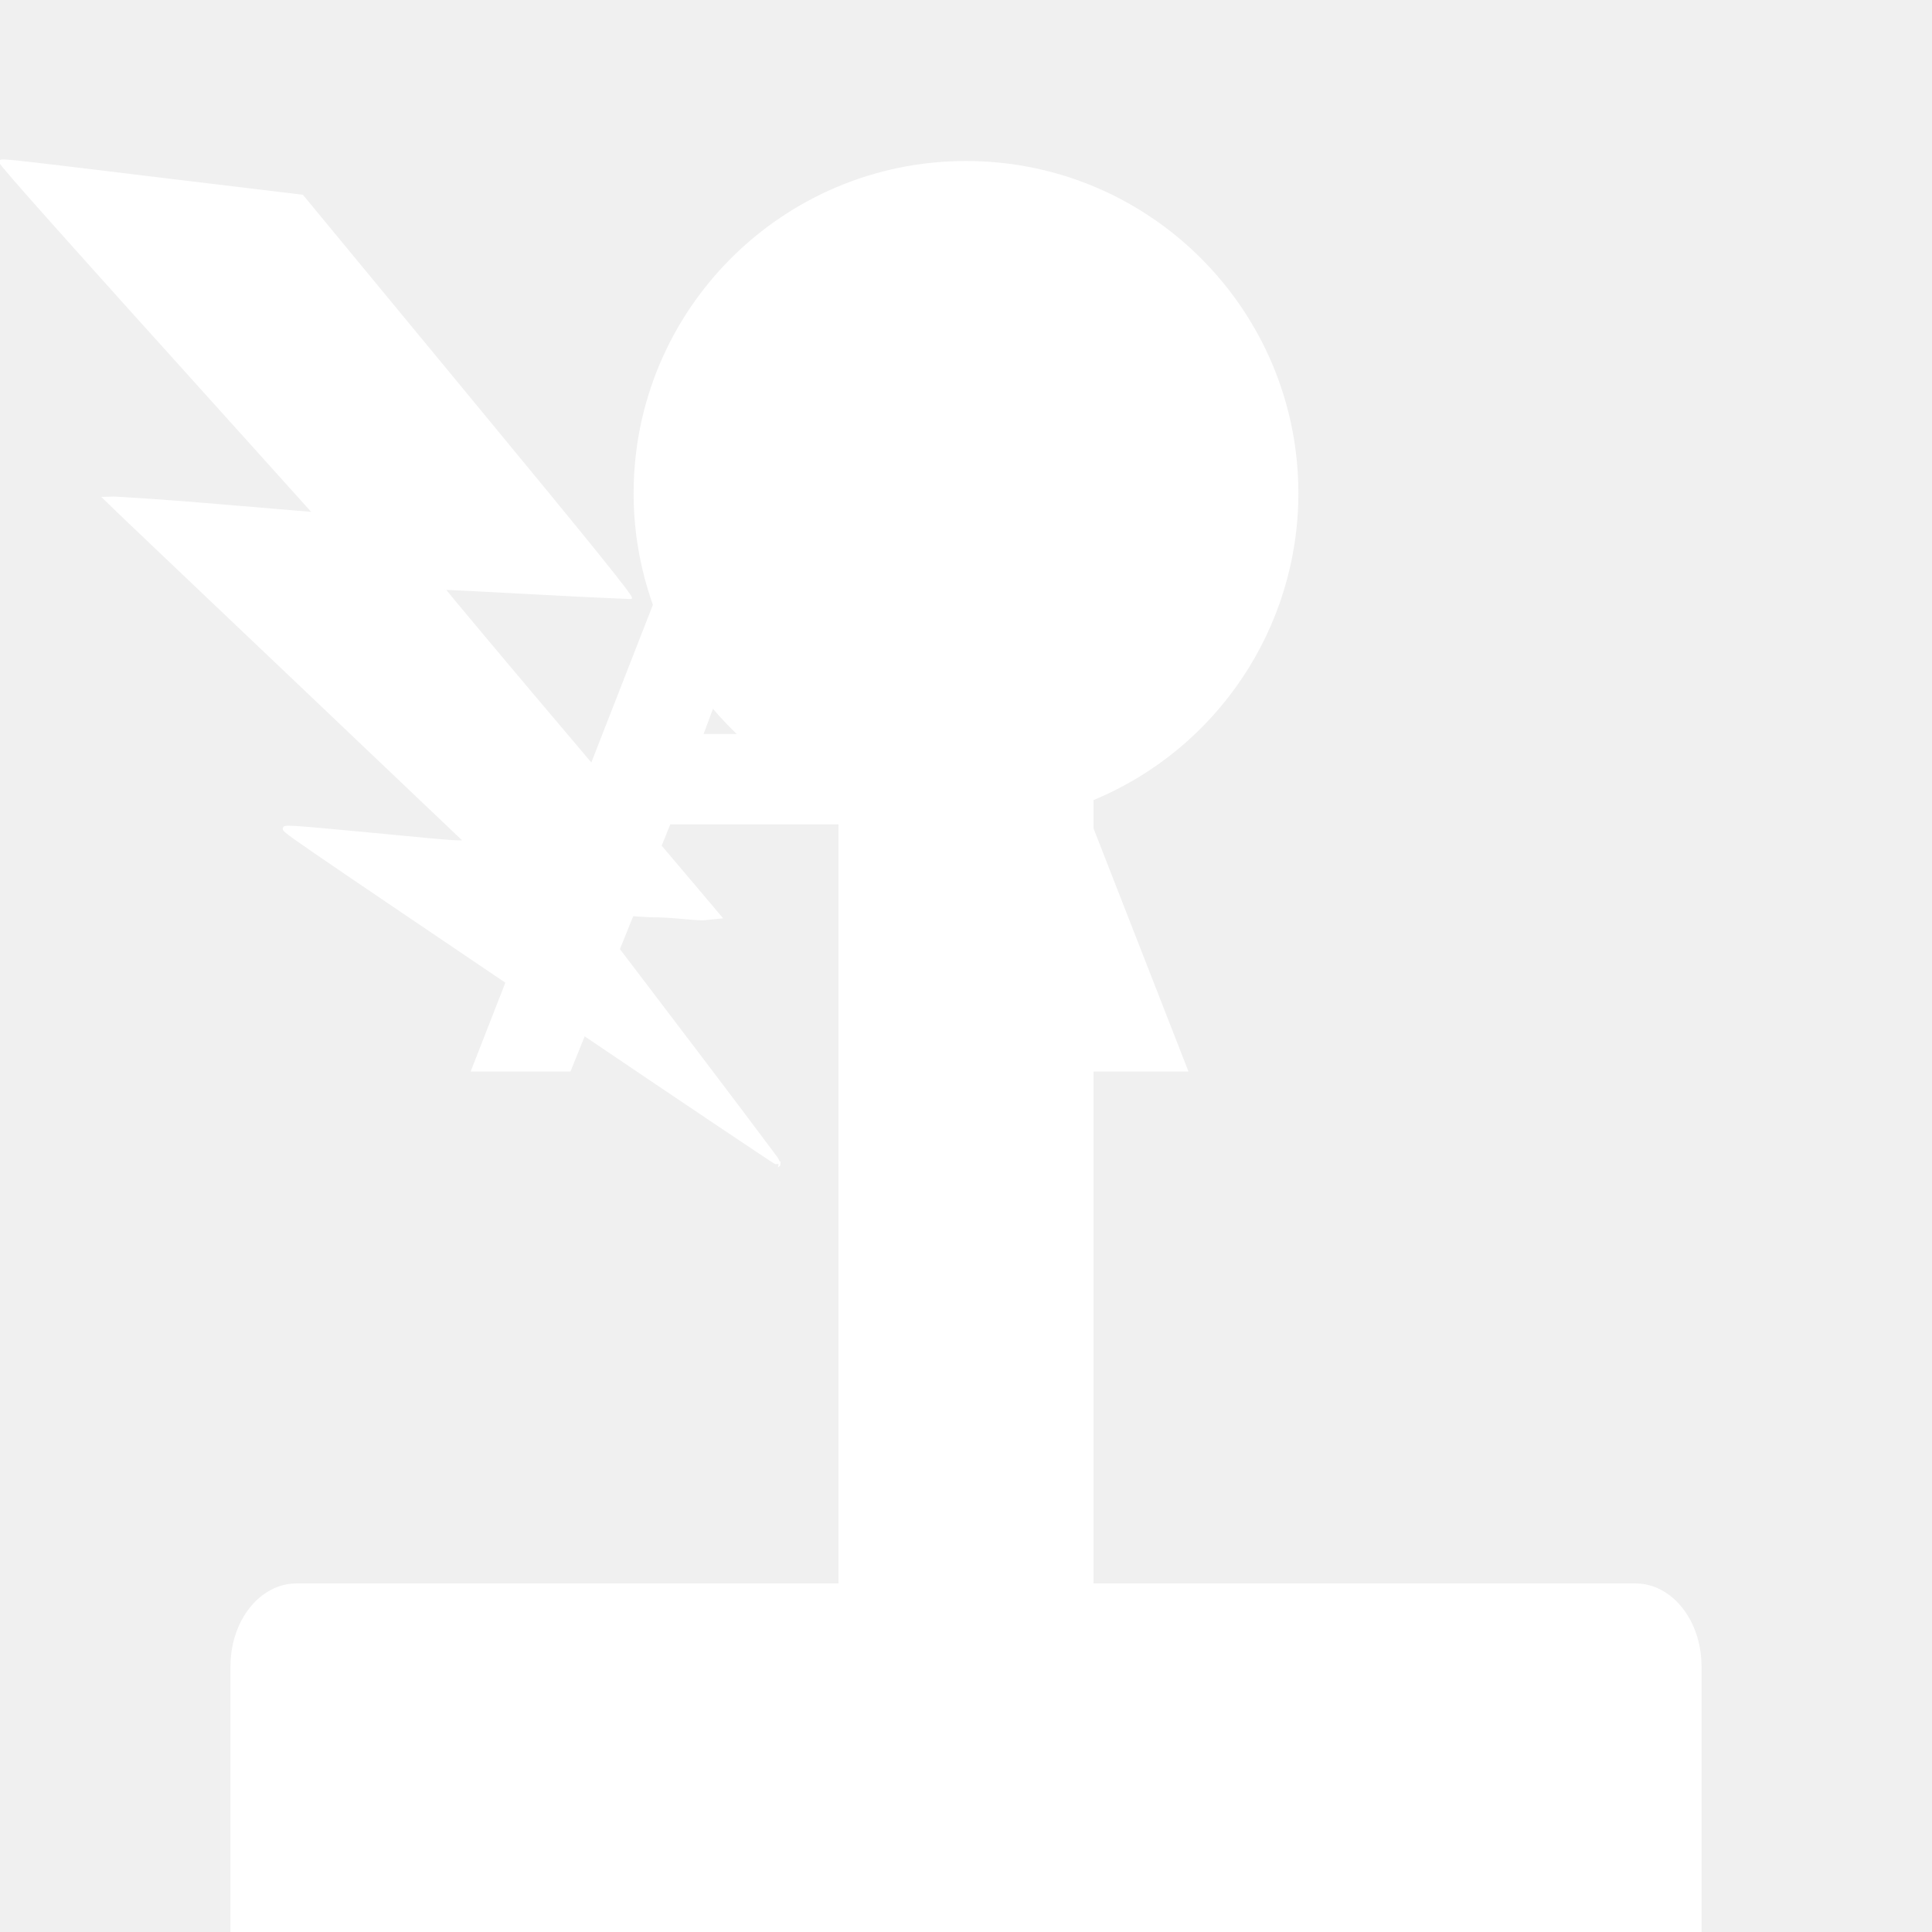
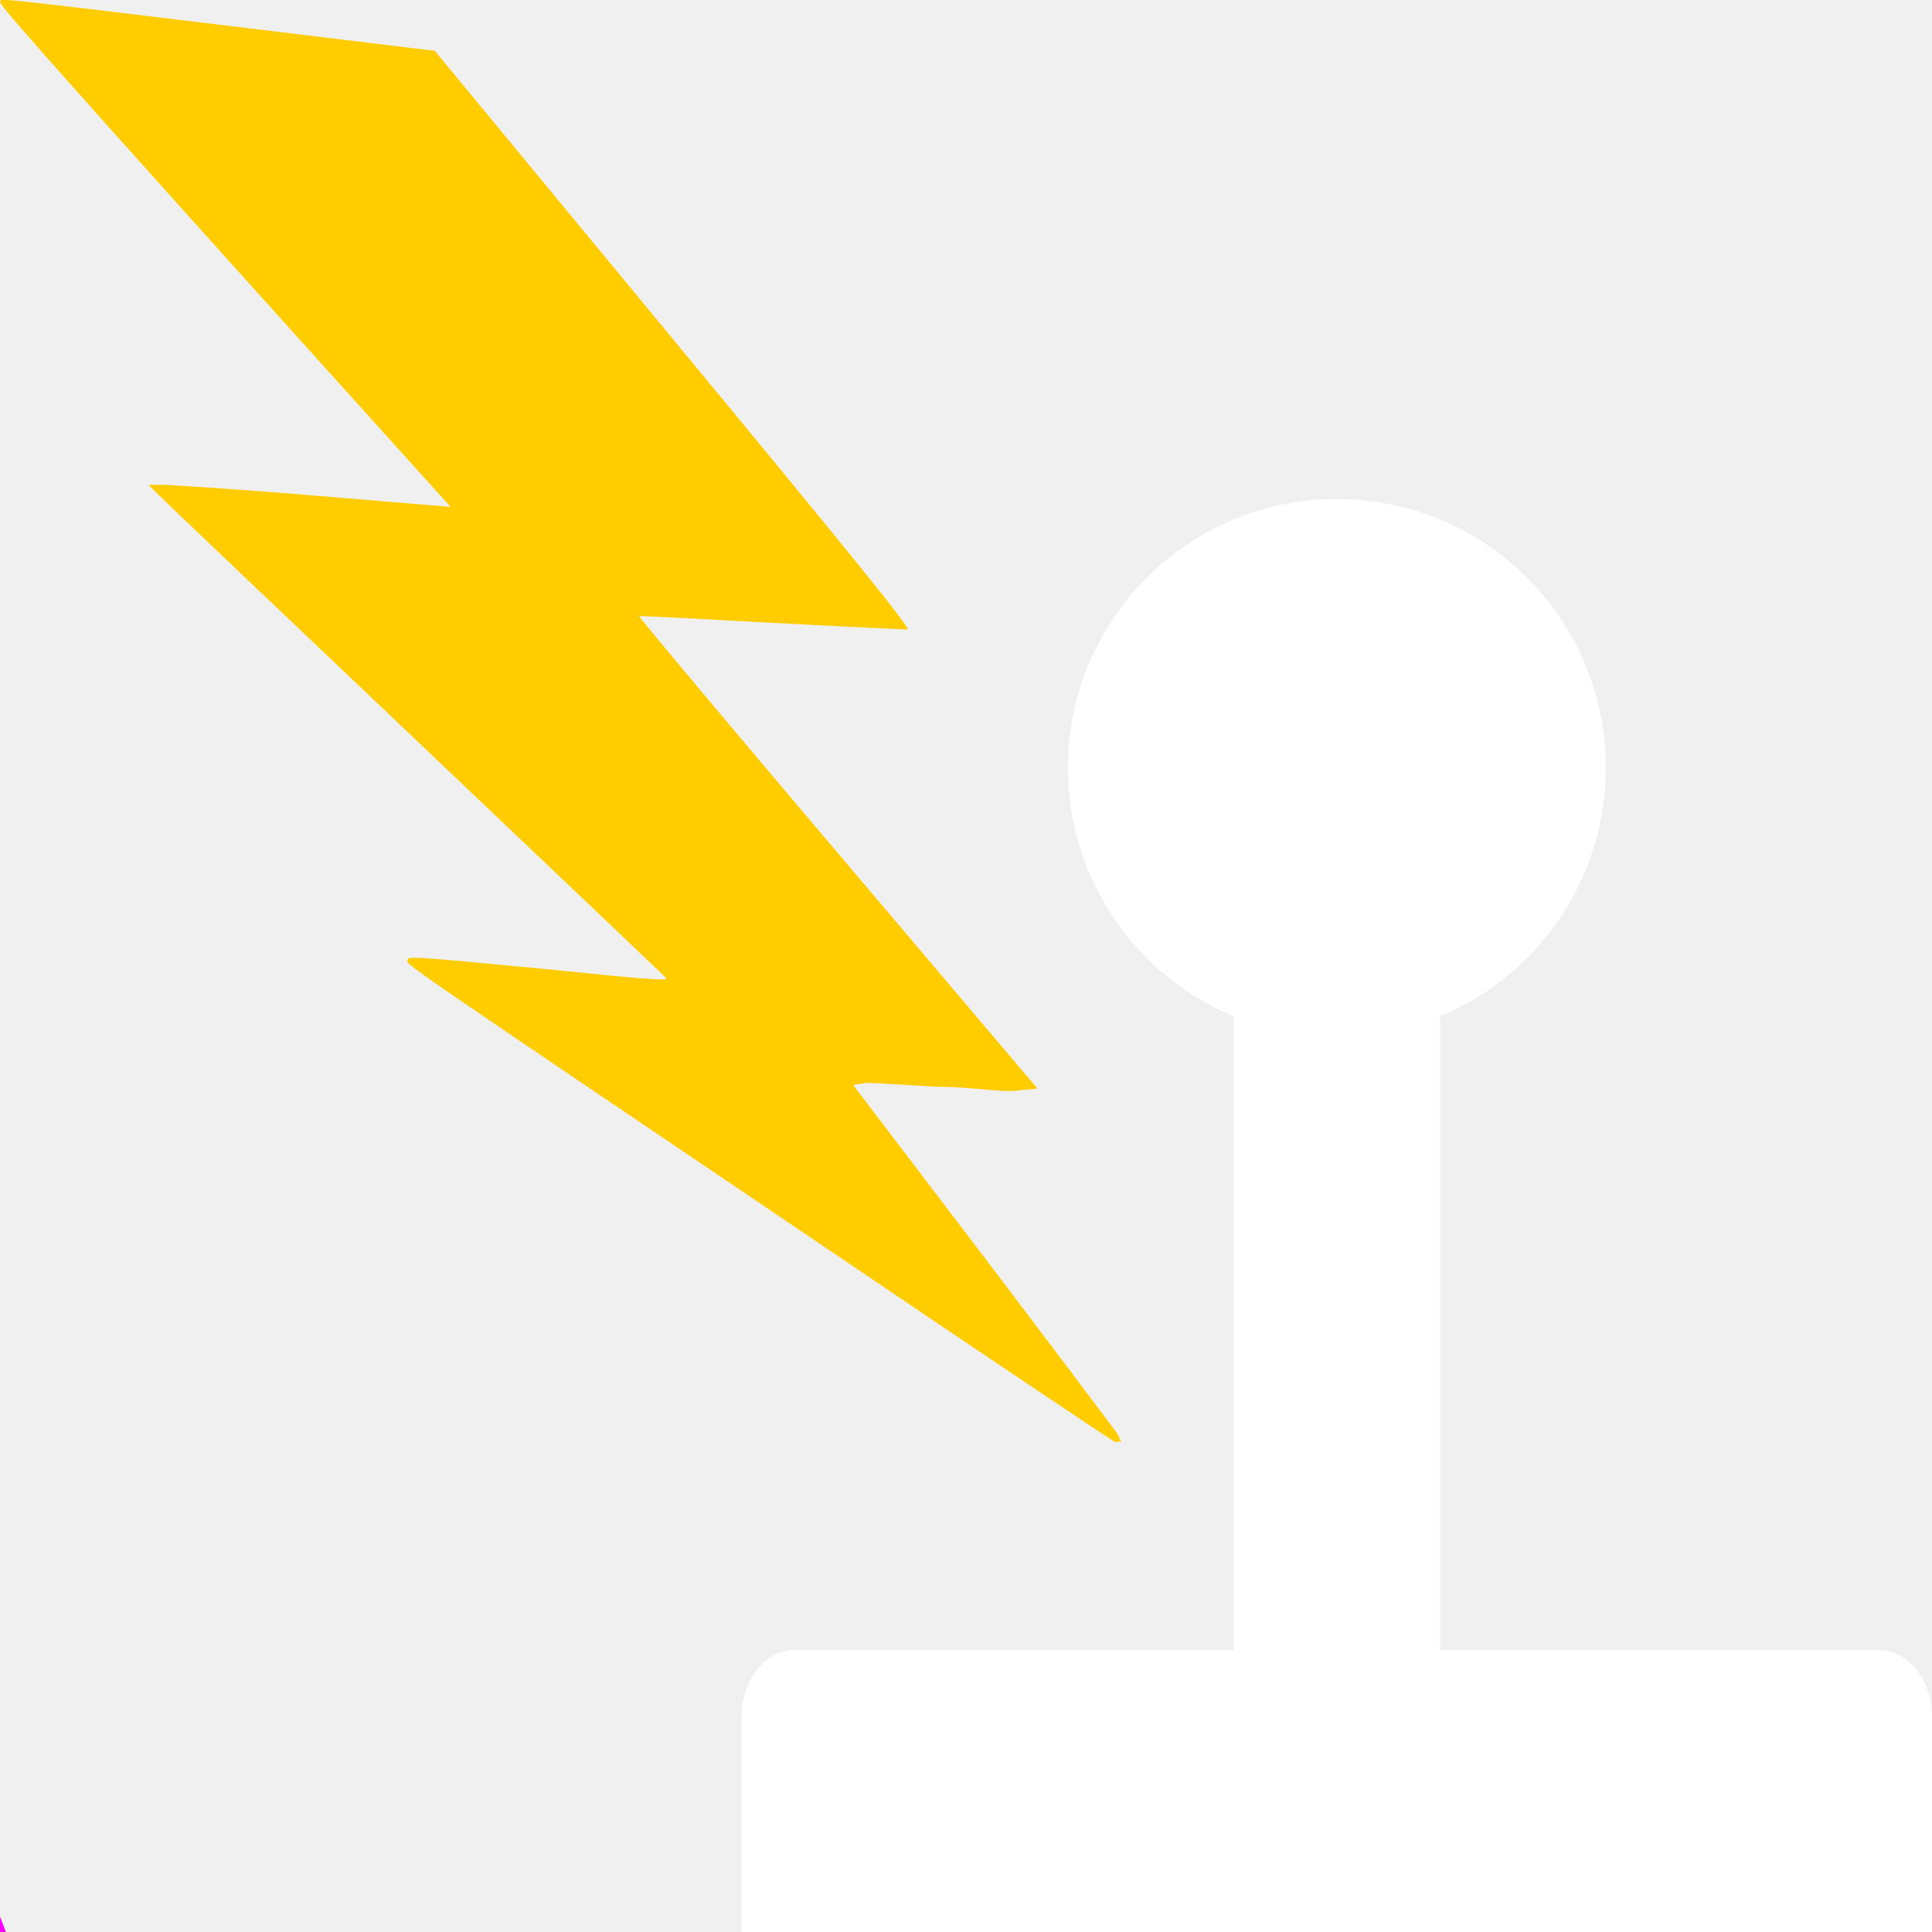
<svg xmlns="http://www.w3.org/2000/svg" width="24" height="24" viewBox="0 0 6.35 6.35" version="1.1" id="svg962">
  <defs id="defs956">
    <marker orient="auto" refY="0.0" refX="0.0" id="Arrow1Lend" style="overflow:visible;">
      <path id="path829" d="M 0.0,0.0 L 5.0,-5.0 L -12.5,0.0 L 5.0,5.0 L 0.0,0.0 z " style="fill-rule:evenodd;stroke:#000000;stroke-width:1pt;stroke-opacity:1;fill:#000000;fill-opacity:1" transform="scale(0.8) rotate(180) translate(12.5,0)" />
    </marker>
  </defs>
  <g id="layer1" transform="translate(0,-290.65)">
-     <path style="opacity:1;fill:#ffffff;fill-opacity:1;fill-rule:nonzero;stroke:none;stroke-width:0.286;stroke-linecap:butt;stroke-linejoin:miter;stroke-miterlimit:4;stroke-dasharray:none;stroke-opacity:1;paint-order:normal" d="M 12 2 A 4.129 4.129 0 0 0 7.871 6.129 A 4.129 4.129 0 0 0 10.416 9.941 L 10.416 19.67 L 3.684 19.67 C 3.23 19.67 2.863 20.129 2.863 20.701 L 2.863 24 L 21.137 24 L 21.137 20.701 C 21.137 20.129 20.77 19.67 20.316 19.67 L 13.584 19.67 L 13.584 9.939 A 4.129 4.129 0 0 0 16.129 6.129 A 4.129 4.129 0 0 0 12 2 z " transform="matrix(0.2645833,0,0,0.2645833,0,290.65)" id="rect812" />
-     <path style="fill:#ffffff;stroke-width:0.006;stroke:#ffffff" d="m 2.561,294.481 c 0.003,-0.002 -0.001,-0.016 -0.009,-0.027 -0.007,-0.01 -0.146,-0.195 -0.308,-0.408 l -0.295,-0.388 0.031,-0.005 c 0.017,1e-5 0.089,0.005 0.16,0.009 0.071,-10e-4 0.152,0.013 0.18,0.009 l 0.051,-0.005 -0.456,-0.539 c -0.251,-0.296 -0.455,-0.54 -0.454,-0.541 0.002,-9.5e-4 0.138,0.006 0.303,0.015 0.165,0.009 0.305,0.015 0.31,0.015 0.008,-0.002 -0.122,-0.163 -0.535,-0.663 l -0.545,-0.66 -0.465,-0.056 c -0.57,-0.069 -0.527,-0.065 -0.528,-0.053 -5.90525e-4,0.007 0.179,0.209 0.805,0.903 l 0.224,0.249 -0.31,-0.026 c -0.171,-0.015 -0.326,-0.024 -0.345,-0.025 l -0.035,0.001 0.024,0.023 c 0.013,0.014 0.276,0.263 0.584,0.556 0.308,0.293 0.565,0.537 0.572,0.544 0.011,0.01 1.559e-4,0.01 -0.287,-0.018 -0.288,-0.027 -0.299,-0.028 -0.3,-0.019 -0.001,0.013 -0.05,-0.022 0.97,0.668 0.349,0.236 0.64,0.431 0.645,0.433 0.006,7.2e-4 0.012,2.5e-4 0.015,-0.005 z" id="path1152" />
-     <text xml:space="preserve" style="font-style:normal;font-variant:normal;font-weight:normal;font-stretch:normal;font-size:3.686px;line-height:1.25;font-family:sans-serif;-inkscape-font-specification:'sans-serif, Normal';font-variant-ligatures:normal;font-variant-caps:normal;font-variant-numeric:normal;font-feature-settings:normal;text-align:center;letter-spacing:0px;word-spacing:0px;writing-mode:lr-tb;text-anchor:middle;fill:#ffffff;fill-opacity:1;stroke:none;stroke-width:1.032;" x="5.119" y="294.175" id="text824">
-       <tspan id="tspan822" x="5.119" y="294.175" style="stroke-width:1.032;fill:#ffffff;">A</tspan>
+     <path style="opacity:1;fill:#ffffff;fill-opacity:1;fill-rule:nonzero;stroke:none;stroke-width:0.061;stroke-linecap:butt;stroke-linejoin:miter;stroke-miterlimit:4;stroke-dasharray:none;stroke-opacity:1;paint-order:normal" d="m 4.394,292.29 a 0.884,0.884 0 0 0 -0.884,0.884 0.884,0.884 0 0 0 0.545,0.816 v 2.083 H 2.613 c -0.097,0 -0.176,0.098 -0.176,0.221 v 0.706 H 6.35 v -0.706 c 0,-0.122 -0.078,-0.221 -0.176,-0.221 H 4.733 v -2.083 a 0.884,0.884 0 0 0 0.545,-0.816 0.884,0.884 0 0 0 -0.884,-0.884 z" id="rect812" />
+     <text xml:space="preserve" style="font-style:normal;font-variant:normal;font-weight:normal;font-stretch:normal;font-size:5.996px;line-height:1.25;font-family:sans-serif;-inkscape-font-specification:'sans-serif, Normal';font-variant-ligatures:normal;font-variant-caps:normal;font-variant-numeric:normal;font-feature-settings:normal;text-align:center;letter-spacing:0px;word-spacing:0px;writing-mode:lr-tb;text-anchor:middle;fill:#ff00ff;fill-opacity:1;stroke:none;stroke-width:1.679" x="2.003" y="297" id="text824">
+       <tspan id="tspan822" x="2.003" y="297" style="fill:#ff00ff;stroke-width:1.679">A</tspan>
    </text>
+     <path style="fill:#ffcc00;stroke:none;stroke-width:0.009" d="m 3.683,295.399 c 0.004,-0.003 -0.002,-0.022 -0.012,-0.039 -0.011,-0.015 -0.21,-0.28 -0.443,-0.587 l -0.424,-0.557 0.044,-0.007 c 0.024,2e-5 0.128,0.007 0.23,0.013 0.102,-10e-4 0.218,0.019 0.259,0.013 l 0.073,-0.007 -0.657,-0.775 c -0.361,-0.426 -0.655,-0.776 -0.652,-0.778 0.002,-10e-4 0.198,0.009 0.436,0.022 0.238,0.013 0.439,0.022 0.446,0.022 0.011,-0.003 -0.176,-0.235 -0.77,-0.953 L 1.429,290.817 0.761,290.736 c -0.82,-0.099 -0.759,-0.093 -0.76,-0.077 -8.494e-4,0.01 0.257,0.301 1.157,1.299 l 0.323,0.358 -0.446,-0.037 c -0.245,-0.021 -0.469,-0.034 -0.497,-0.036 l -0.05,10e-4 0.035,0.034 c 0.019,0.02 0.397,0.379 0.84,0.8 0.443,0.421 0.813,0.773 0.822,0.782 0.017,0.015 2.243e-4,0.015 -0.413,-0.027 -0.414,-0.039 -0.431,-0.041 -0.432,-0.028 -0.002,0.018 -0.072,-0.031 1.396,0.961 0.502,0.34 0.92,0.62 0.928,0.623 0.008,0.001 0.018,3.7e-4 0.022,-0.007 z" id="path1152" />
  </g>
</svg>
